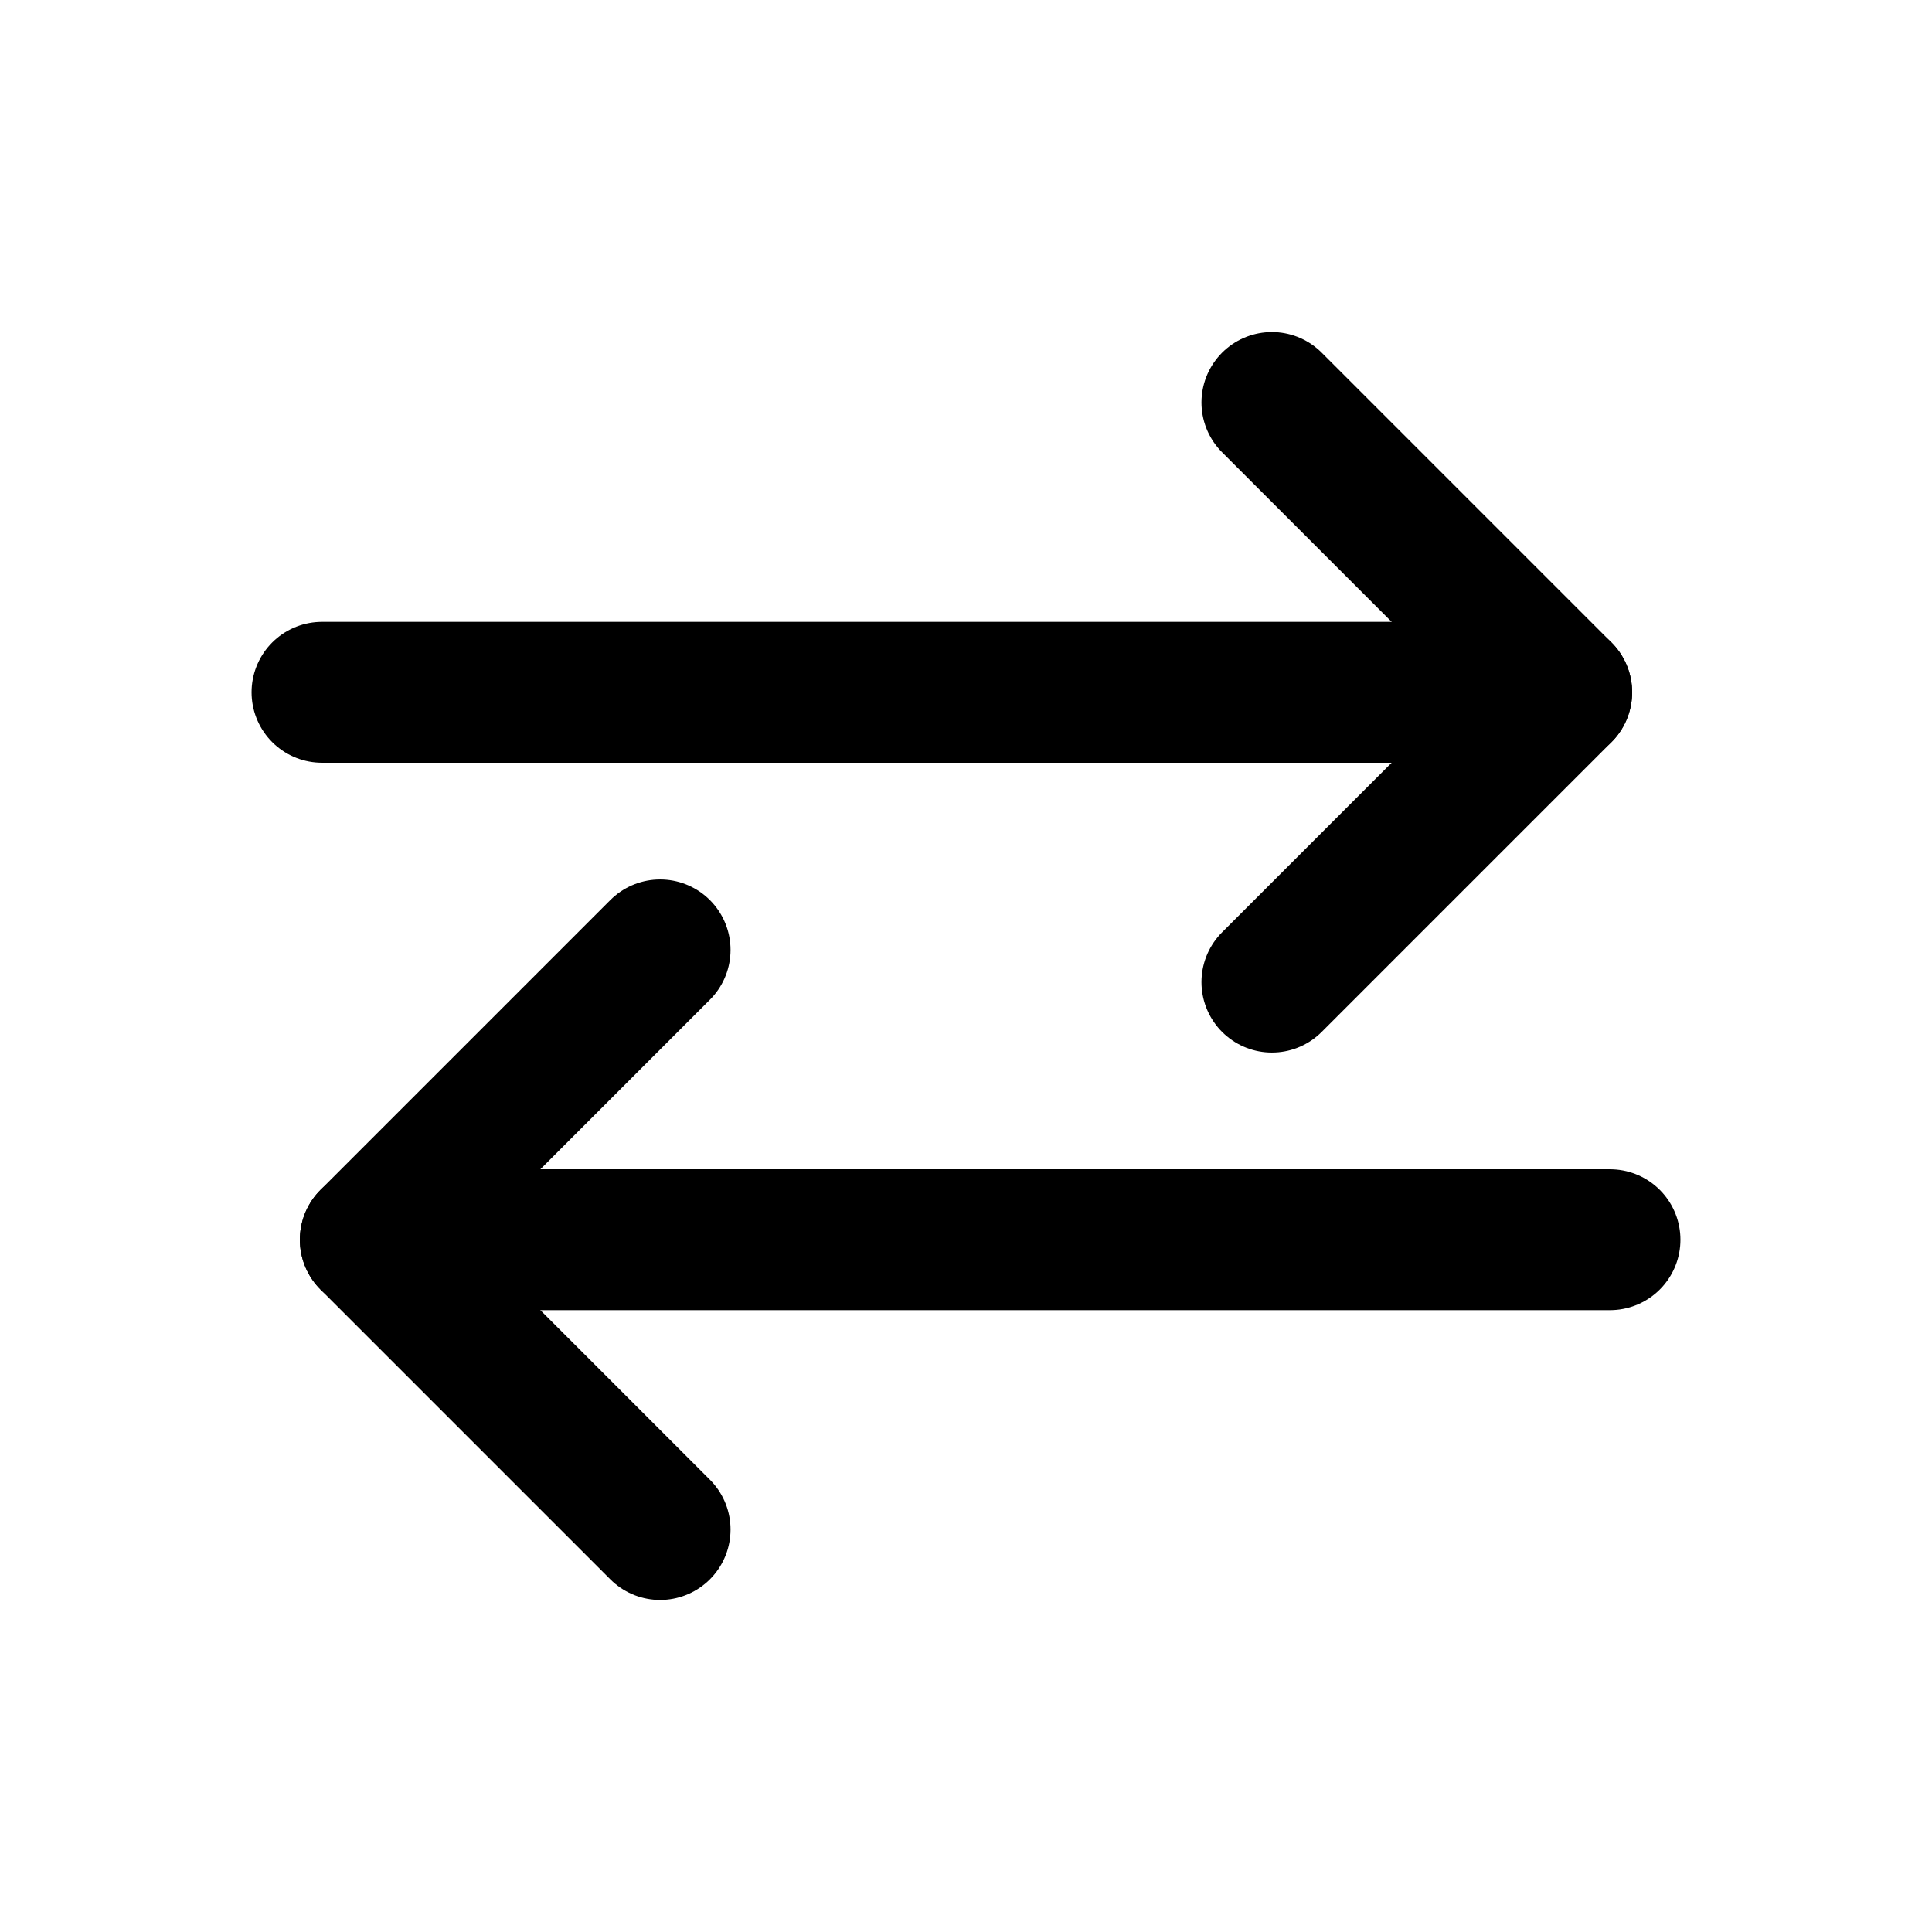
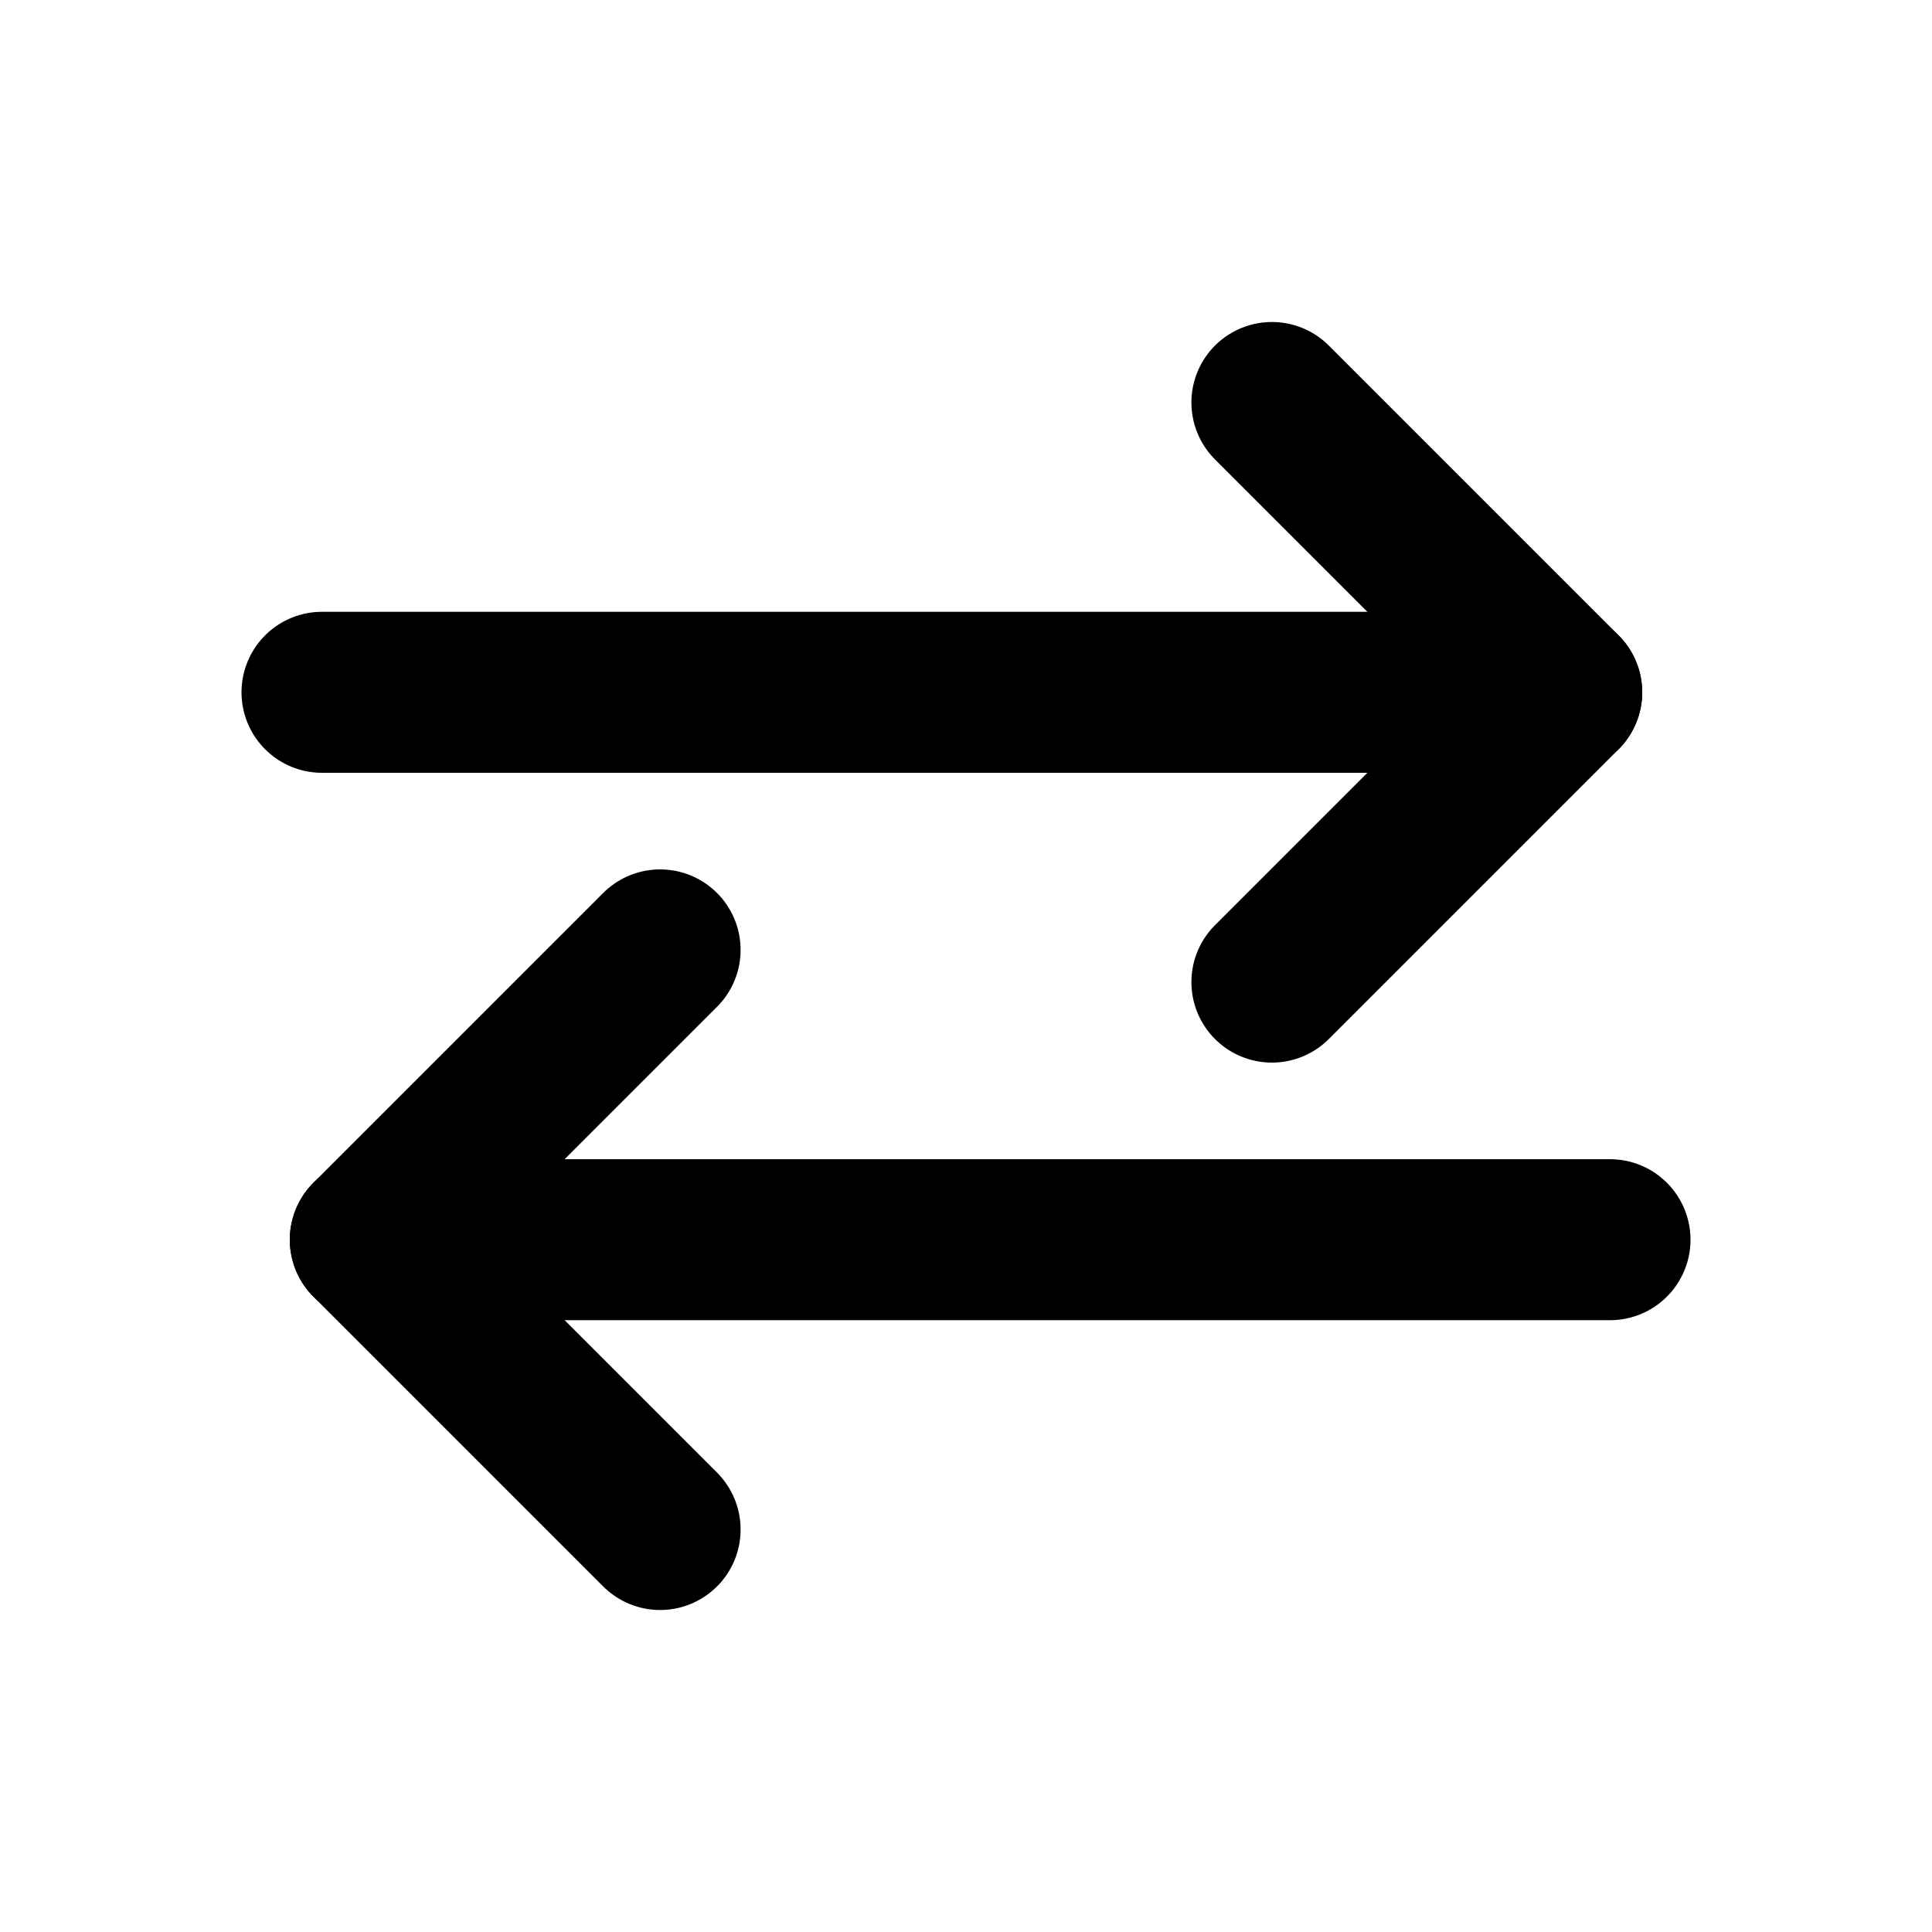
- <svg xmlns="http://www.w3.org/2000/svg" viewBox="0 0 24 24" width="24" height="24" fill="none" stroke="currentColor" stroke-width="1.75" stroke-linecap="round" stroke-linejoin="round">
+ <svg xmlns="http://www.w3.org/2000/svg" viewBox="0 0 24 24" width="24" height="24" fill="none" stroke="currentColor" stroke-width="2" stroke-linecap="round" stroke-linejoin="round">
  <path d="M4 8.6h15.4" />
  <path d="M15.8 5 19.4 8.6 15.8 12.2" />
  <path d="M20 15.4H4.6" />
  <path d="M8.2 11.8 4.6 15.4 8.2 19" />
</svg>
